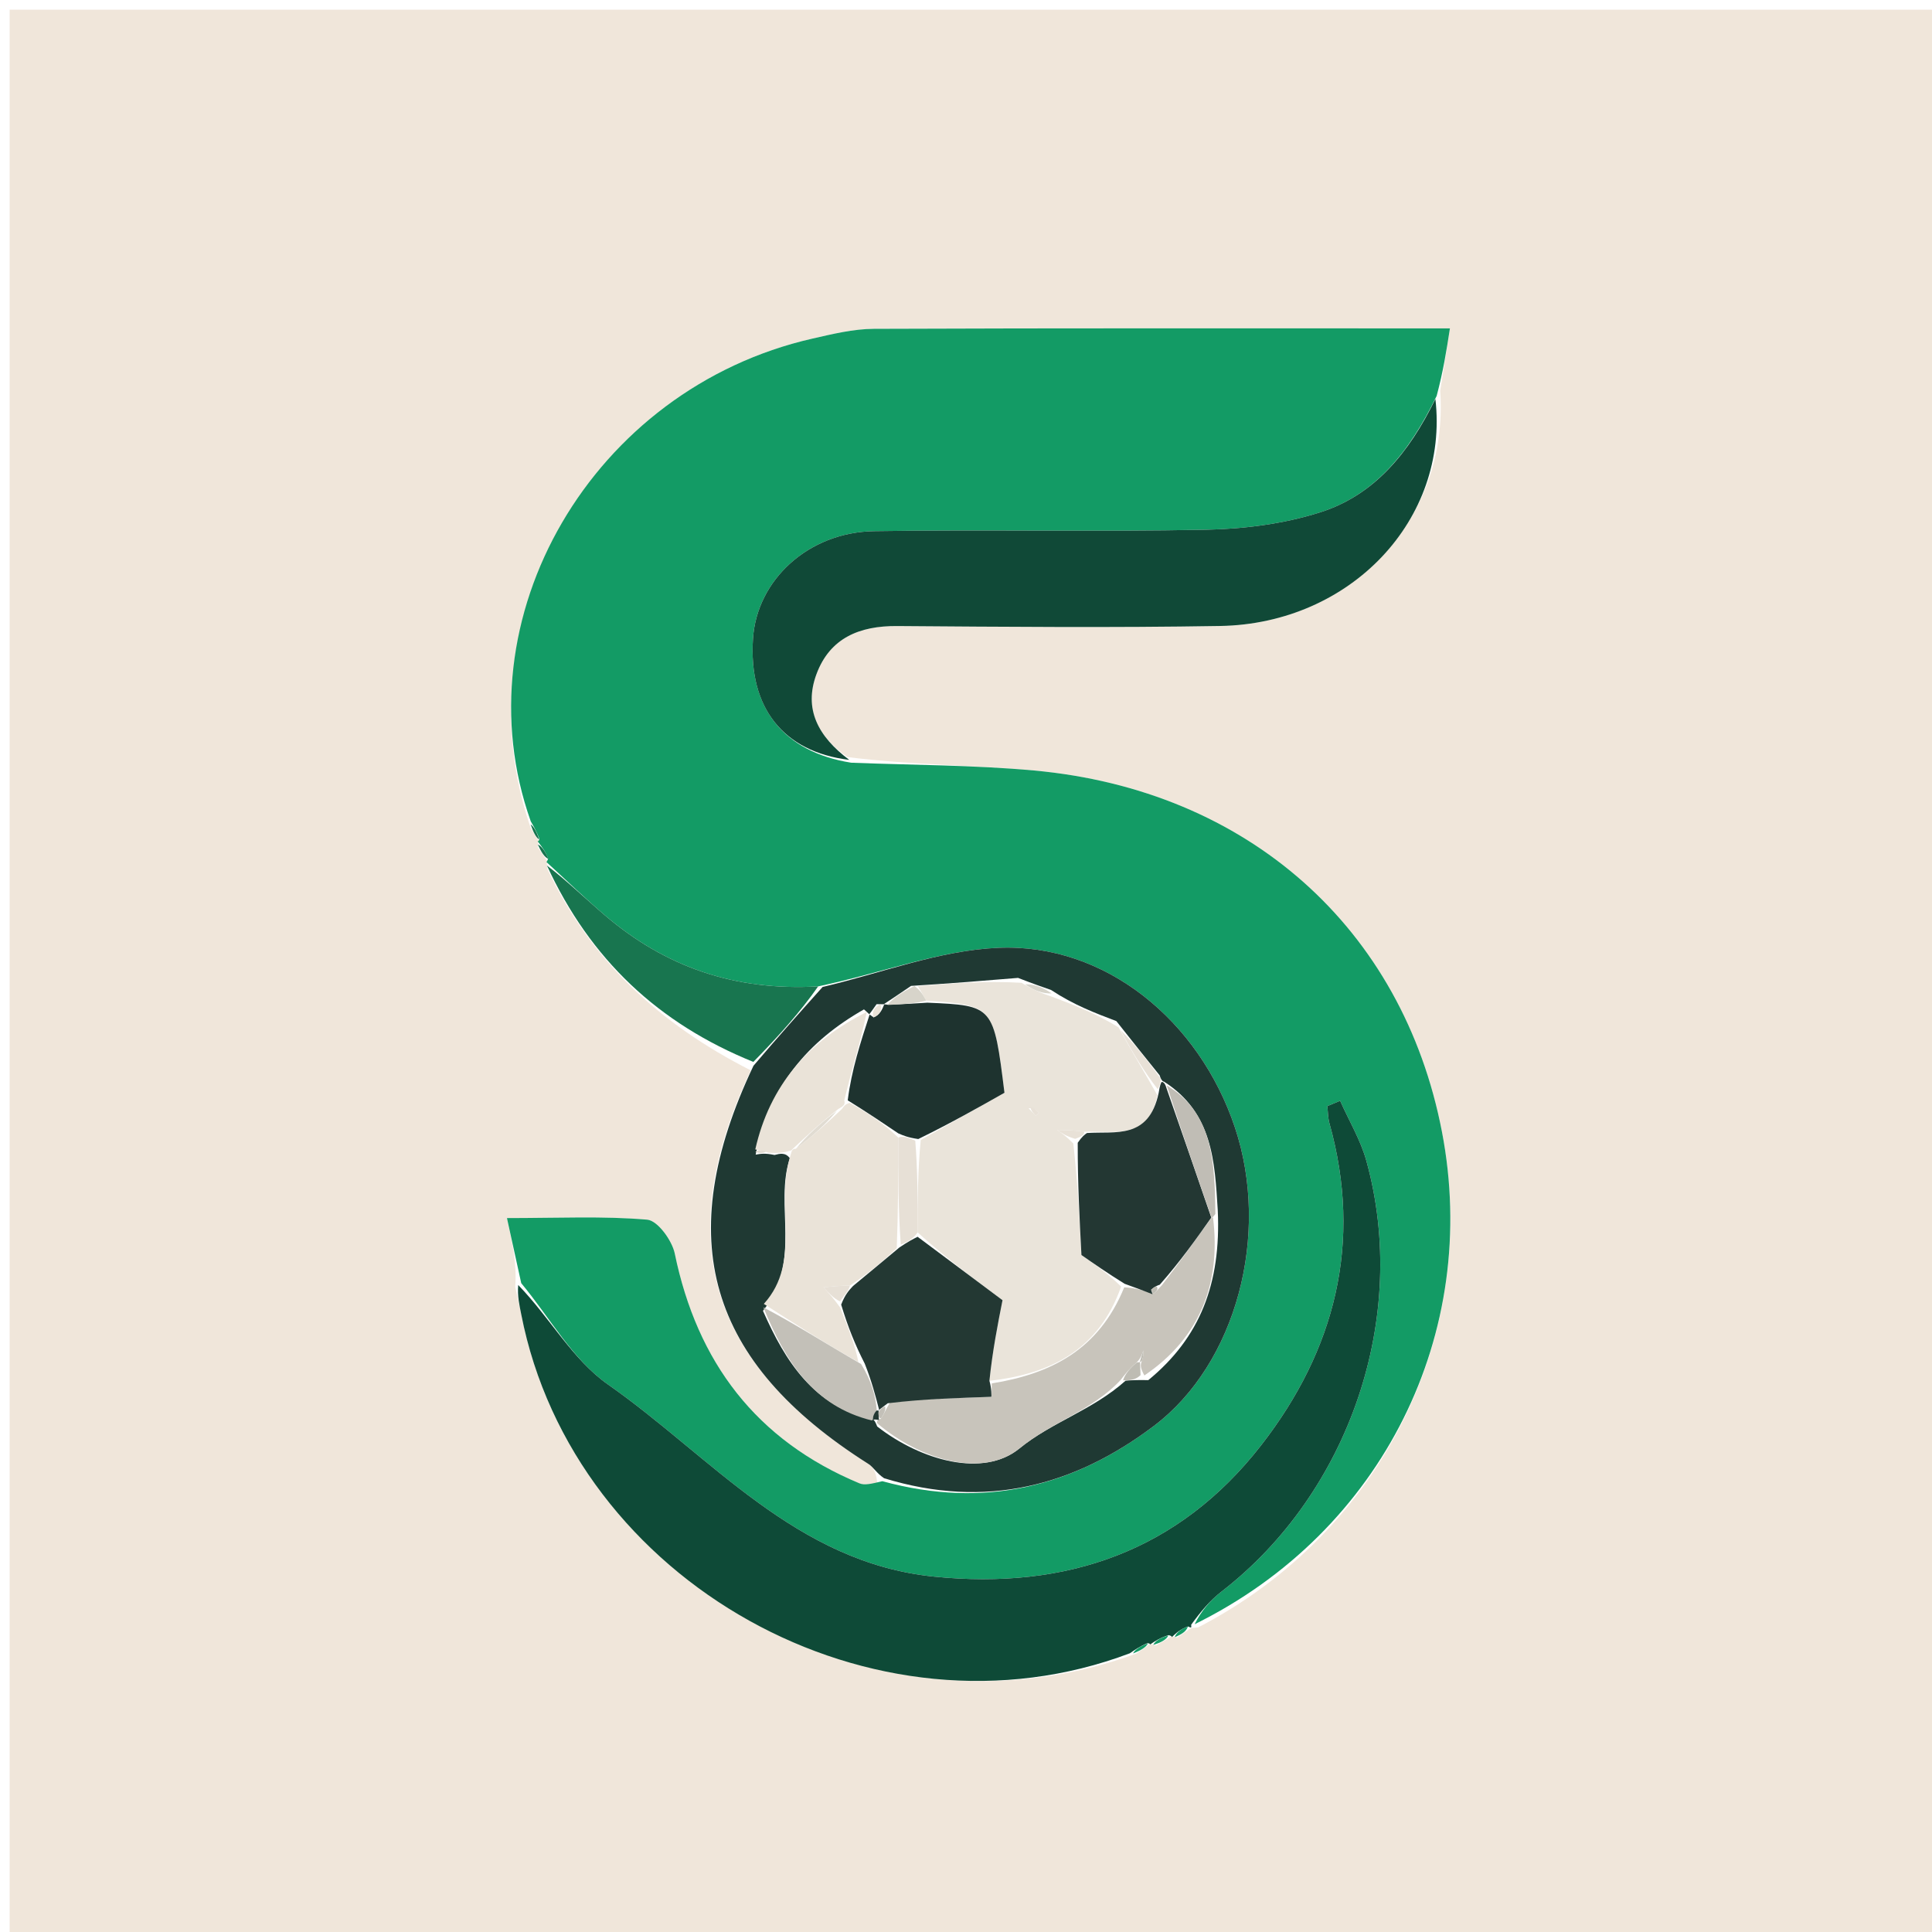
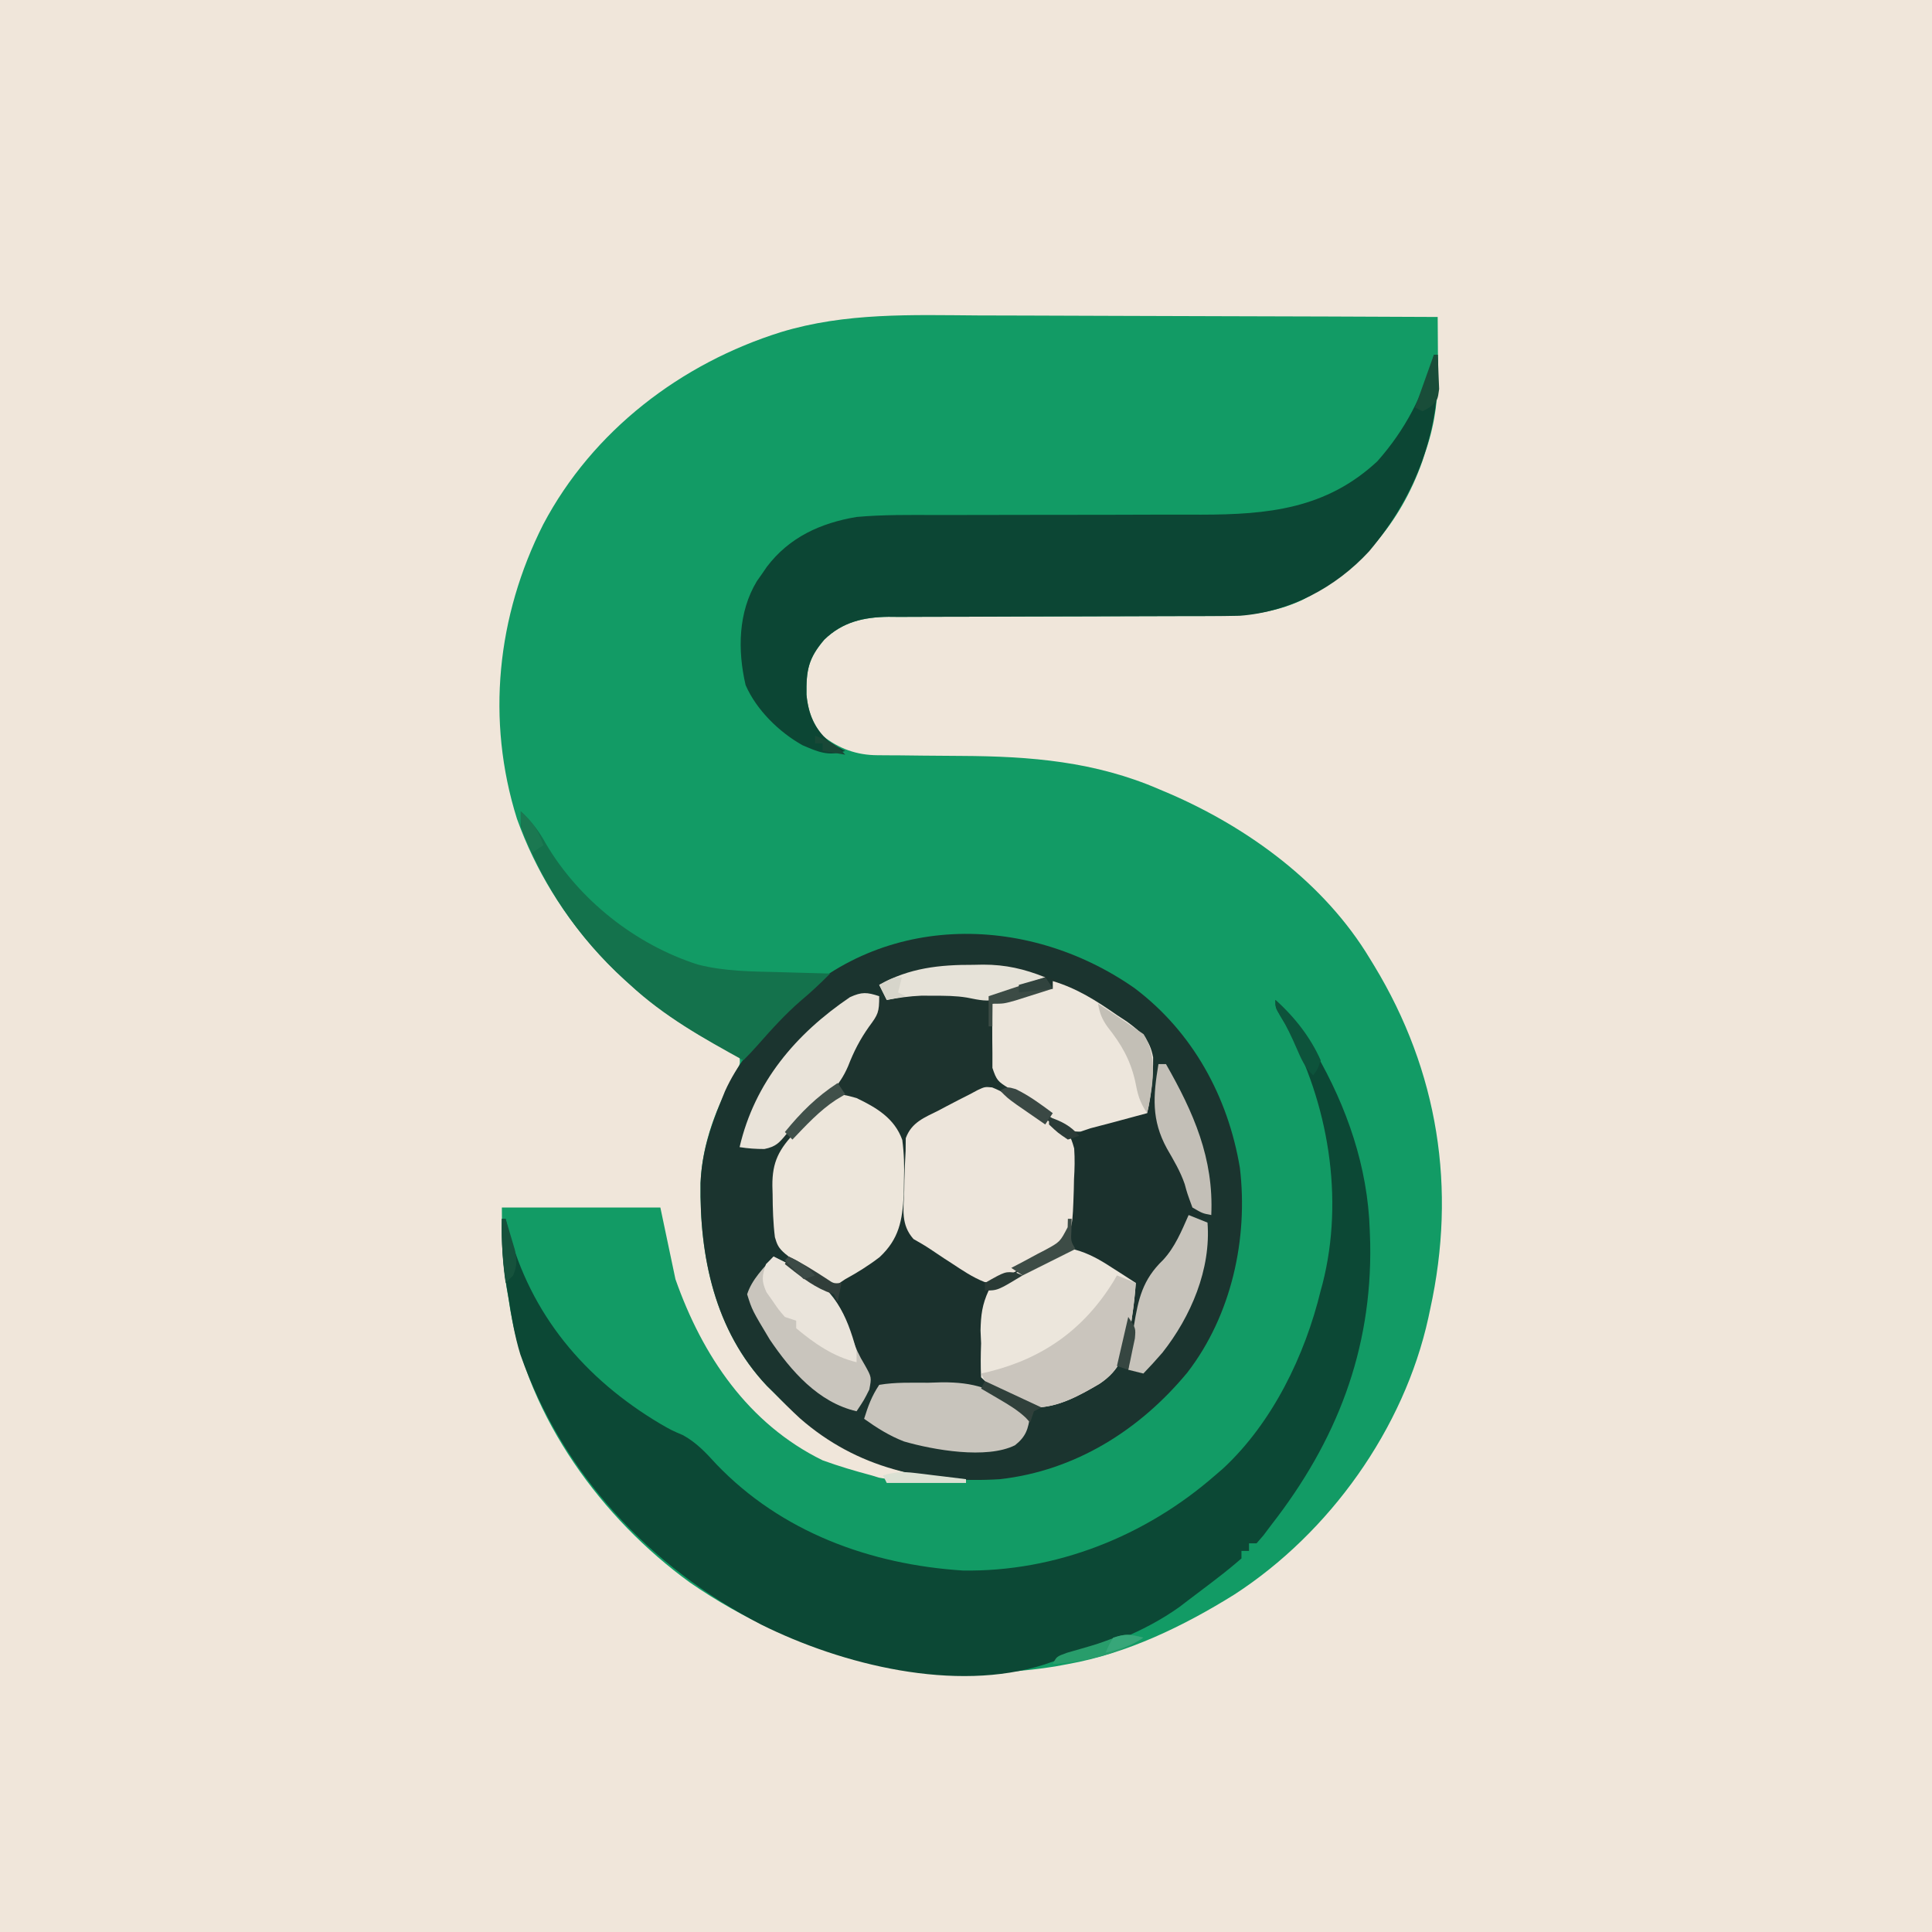
- <svg xmlns="http://www.w3.org/2000/svg" version="1.1" id="Layer_1" x="0px" y="0px" width="100%" viewBox="0 0 200 200" enable-background="new 0 0 200 200" xml:space="preserve">
-   <path fill="#F0E6DA" opacity="1" stroke="none" d=" M128,201   C85.333,201 43.167,201 1,201   C1,134.333 1,67.667 1,1   C67.667,1 134.333,1 201,1   C201,67.667 201,134.333 201,201   C176.833,201 152.667,201 128,201  M55.693,87.738   C56.037,88.246 56.38,88.754 56.661,89.147   C56.661,89.147 56.568,89.239 56.664,89.953   C61.1,99.336 68.17,105.957 77.718,110.803   C69.476,128.312 73.281,141.013 89.889,151.54   C90.415,151.874 90.748,152.513 90.811,153.622   C90.194,153.608 89.503,153.776 88.973,153.555   C78.286,149.103 72.171,141.017 69.852,129.766   C69.571,128.405 68.075,126.352 67.001,126.26   C62.433,125.868 57.812,126.094 52.479,126.094   C53.074,128.805 53.517,130.82 53.333,133.213   C53.542,134.162 53.772,135.107 53.958,136.061   C59.386,163.836 90.493,181.161 117.616,171.18   C118.135,170.842 118.654,170.504 119.076,170.127   C119.076,170.127 119.066,170.231 119.689,170.328   C120.214,170.033 120.739,169.737 121.343,169.357   C121.343,169.357 121.313,169.469 121.893,169.495   C122.359,169.177 122.825,168.859 123.322,168.521   C123.322,168.521 123.346,168.554 124.061,168.454   C143.158,158.543 153.275,137.961 149.271,117.164   C145.214,96.086 129.178,81.782 107.036,79.761   C100.755,79.188 94.421,79.207 87.72,78.373   C84.684,76.241 83.177,73.403 84.522,69.784   C85.915,66.033 88.984,64.78 92.87,64.808   C104.012,64.89 115.157,64.99 126.295,64.802   C139.856,64.573 150.017,53.735 149.089,40.459   C149.409,38.403 149.729,36.348 150.096,33.994   C129.685,33.994 110.08,33.962 90.476,34.039   C88.346,34.048 86.193,34.575 84.094,35.053   C61.329,40.242 47.479,64.01 54.92,85.659   C55.213,86.188 55.505,86.716 55.82,87.079   C55.82,87.079 55.654,87.092 55.693,87.738  z" />
-   <path fill="#139B65" opacity="1" stroke="none" d=" M54.943,85.022   C47.479,64.01 61.329,40.242 84.094,35.053   C86.193,34.575 88.346,34.048 90.476,34.039   C110.08,33.962 129.685,33.994 150.096,33.994   C149.729,36.348 149.409,38.403 148.721,40.99   C145.878,46.837 142.306,51.263 136.614,53.054   C132.885,54.228 128.827,54.757 124.901,54.836   C113.437,55.068 101.964,54.802 90.498,54.985   C83.665,55.094 78.346,60.051 77.949,66.12   C77.48,73.277 81.088,77.834 88.112,78.955   C94.421,79.207 100.755,79.188 107.036,79.761   C129.178,81.782 145.214,96.086 149.271,117.164   C153.275,137.961 143.158,158.543 123.669,168.14   C124.324,166.802 125.28,165.661 126.432,164.773   C139.717,154.519 145.921,136.288 141.443,120.159   C140.845,118.006 139.649,116.019 138.73,113.956   C138.288,114.139 137.846,114.322 137.404,114.505   C137.474,115.101 137.465,115.719 137.625,116.29   C141.075,128.623 138.205,139.769 130.57,149.595   C122.032,160.583 110.403,164.61 96.671,163.21   C82.359,161.75 73.629,150.8 62.928,143.314   C59.28,140.762 56.912,136.381 53.959,132.835   C53.517,130.82 53.074,128.805 52.479,126.094   C57.812,126.094 62.433,125.868 67.001,126.26   C68.075,126.352 69.571,128.405 69.852,129.766   C72.171,141.017 78.286,149.103 88.973,153.555   C89.503,153.776 90.194,153.608 91.343,153.333   C102.056,156.258 111.195,153.839 119.449,147.613   C128,141.163 131.522,127.759 127.844,116.731   C124.143,105.637 114.418,97.651 103.361,98.116   C97.248,98.373 91.223,100.748 84.696,102.11   C76.03,102.611 68.857,100.07 62.641,94.771   C60.558,92.996 58.589,91.087 56.568,89.239   C56.568,89.239 56.661,89.147 56.744,88.864   C56.436,88.085 56.045,87.588 55.654,87.092   C55.654,87.092 55.82,87.079 55.835,86.839   C55.548,86.073 55.245,85.548 54.943,85.022  z" />
-   <path fill="#0E4A37" opacity="1" stroke="none" d=" M53.646,133.024   C56.912,136.381 59.28,140.762 62.928,143.314   C73.629,150.8 82.359,161.75 96.671,163.21   C110.403,164.61 122.032,160.583 130.57,149.595   C138.205,139.769 141.075,128.623 137.625,116.29   C137.465,115.719 137.474,115.101 137.404,114.505   C137.846,114.322 138.288,114.139 138.73,113.956   C139.649,116.019 140.845,118.006 141.443,120.159   C145.921,136.288 139.717,154.519 126.432,164.773   C125.28,165.661 124.324,166.802 123.311,168.19   C123.346,168.554 123.322,168.521 122.984,168.372   C122.202,168.638 121.757,169.053 121.313,169.469   C121.313,169.469 121.343,169.357 120.985,169.268   C120.107,169.53 119.586,169.88 119.066,170.231   C119.066,170.231 119.076,170.127 118.795,170.097   C117.997,170.427 117.479,170.787 116.961,171.147   C90.493,181.161 59.386,163.836 53.958,136.061   C53.772,135.107 53.542,134.162 53.646,133.024  z" />
-   <path fill="#104937" opacity="1" stroke="none" d=" M87.916,78.664   C81.088,77.834 77.48,73.277 77.949,66.12   C78.346,60.051 83.665,55.094 90.498,54.985   C101.964,54.802 113.437,55.068 124.901,54.836   C128.827,54.757 132.885,54.228 136.614,53.054   C142.306,51.263 145.878,46.837 148.593,41.302   C150.017,53.735 139.856,64.573 126.295,64.802   C115.157,64.99 104.012,64.89 92.87,64.808   C88.984,64.78 85.915,66.033 84.522,69.784   C83.177,73.403 84.684,76.241 87.916,78.664  z" />
-   <path fill="#1F3933" opacity="1" stroke="none" d=" M85.158,102.168   C91.223,100.748 97.248,98.373 103.361,98.116   C114.418,97.651 124.143,105.637 127.844,116.731   C131.522,127.759 128,141.163 119.449,147.613   C111.195,153.839 102.056,156.258 91.523,153.027   C90.748,152.513 90.415,151.874 89.889,151.54   C73.281,141.013 69.476,128.312 77.998,110.33   C80.572,107.295 82.865,104.732 85.158,102.168  M90.399,146.983   C90.399,146.983 90.523,146.934 90.807,147.668   C95.361,151.217 101.799,152.995 105.525,149.949   C108.874,147.21 113.087,145.998 116.517,142.931   C117.038,142.888 117.56,142.845 118.873,142.87   C124.217,138.492 126.413,132.863 126.063,125.303   C125.751,120.265 125.543,115.186 120.494,111.97   C120.494,111.97 120.25,111.999 120.044,111.315   C118.693,109.639 117.341,107.963 115.563,105.703   C113.353,104.865 111.144,104.028 108.81,102.484   C107.917,102.175 107.024,101.866 105.389,101.232   C101.933,101.517 98.477,101.802 94.314,102.06   C93.348,102.716 92.382,103.373 91.469,103.969   C91.469,103.969 91.547,103.949 90.743,103.952   C90.489,104.314 90.235,104.675 89.992,104.996   C89.992,104.996 90.022,105.027 89.439,104.491   C83.68,107.767 79.666,112.396 78.226,119.528   C78.705,119.441 79.184,119.354 80.176,119.563   C80.743,119.419 81.311,119.274 81.769,119.907   C80.122,124.797 83.1,130.515 78.981,135.697   C81.298,140.928 84.202,145.574 90.399,146.983  z" />
-   <path fill="#18754F" opacity="1" stroke="none" d=" M84.696,102.11   C82.865,104.732 80.572,107.295 77.987,109.929   C68.17,105.957 61.1,99.336 56.616,89.596   C58.589,91.087 60.558,92.996 62.641,94.771   C68.857,100.07 76.03,102.611 84.696,102.11  z" />
-   <path fill="#139B65" opacity="1" stroke="none" d=" M117.289,171.163   C117.479,170.787 117.997,170.427 118.844,170.116   C118.654,170.504 118.135,170.842 117.289,171.163  z" />
-   <path fill="#139B65" opacity="1" stroke="none" d=" M119.377,170.28   C119.586,169.88 120.107,169.53 120.946,169.311   C120.739,169.737 120.214,170.033 119.377,170.28  z" />
-   <path fill="#139B65" opacity="1" stroke="none" d=" M121.603,169.482   C121.757,169.053 122.202,168.638 122.968,168.382   C122.825,168.859 122.359,169.177 121.603,169.482  z" />
-   <path fill="#18754F" opacity="1" stroke="none" d=" M54.932,85.341   C55.245,85.548 55.548,86.073 55.824,86.922   C55.505,86.716 55.213,86.188 54.932,85.341  z" />
-   <path fill="#18754F" opacity="1" stroke="none" d=" M55.674,87.415   C56.045,87.588 56.436,88.085 56.775,88.921   C56.38,88.754 56.037,88.246 55.674,87.415  z" />
-   <path fill="#EAE4DA" opacity="1" stroke="none" d=" M95.021,102.087   C98.477,101.802 101.933,101.517 105.756,101.738   C107.06,102.559 107.997,102.875 108.935,103.191   C111.144,104.028 113.353,104.865 115.788,106.343   C117.246,108.99 118.479,110.996 119.81,113.378   C118.916,118.004 115.449,117.087 112.238,117.151   C111.118,116.998 110.28,116.987 109.441,116.975   C109.913,117.305 110.386,117.636 111.111,118.373   C111.558,122.454 111.751,126.129 111.951,129.92   C113.173,130.772 114.638,131.794 116.06,133.183   C113.734,139.764 108.74,142.232 102.425,142.944   C102.74,139.858 103.298,137.038 103.781,134.596   C100.652,132.259 97.82,130.145 94.994,127.58   C95,124.145 95.001,121.162 95.316,118.012   C98.414,116.272 101.198,114.698 103.982,113.124   C102.861,104.111 102.845,104.091 95.882,103.579   C95.517,102.936 95.269,102.512 95.021,102.087  M106.483,114.725   C106.731,114.986 106.979,115.247 107.227,115.508   C107.335,115.405 107.443,115.303 107.551,115.2   C107.303,114.939 107.055,114.678 106.483,114.725  z" />
-   <path fill="#C8C4BB" opacity="1" stroke="none" d=" M102.668,143.21   C108.74,142.232 113.734,139.764 116.379,133.266   C117.596,133.313 118.451,133.645 119.452,133.881   C119.777,133.622 119.907,133.429 120.299,133.013   C122.202,130.563 123.797,128.304 125.422,126.049   C125.452,126.054 125.572,126.026 125.572,126.026   C126.413,132.863 124.217,138.492 118.465,142.388   C118.044,141.608 118.03,141.309 118.203,140.887   C118.378,140.44 118.367,140.116 118.357,139.792   C118.232,140.189 118.107,140.586 117.679,141.032   C116.915,141.679 116.453,142.275 115.992,142.872   C113.087,145.998 108.874,147.21 105.525,149.949   C101.799,152.995 95.361,151.217 90.783,147.317   C90.759,146.966 90.995,146.998 91.225,146.804   C91.586,146.236 91.719,145.863 92.14,145.174   C95.824,144.791 99.221,144.728 102.615,144.597   C102.65,144.596 102.651,143.692 102.668,143.21  z" />
-   <path fill="#EAE3D8" opacity="1" stroke="none" d=" M79.072,134.979   C83.1,130.515 80.122,124.797 81.871,119.469   C81.973,119.031 82.068,118.932 82.398,118.915   C84.148,117.602 85.567,116.306 87.148,114.806   C87.405,114.459 87.5,114.315 87.949,114.165   C89.865,115.214 91.427,116.269 92.991,117.762   C92.988,121.778 92.982,125.355 92.832,129.217   C91.228,130.708 89.77,131.914 87.991,133.074   C86.862,133.104 86.054,133.181 85.246,133.258   C85.777,133.839 86.308,134.421 86.962,135.339   C87.801,137.44 88.518,139.203 88.855,140.999   C85.342,139.014 82.207,136.996 79.072,134.979  z" />
-   <path fill="#233733" opacity="1" stroke="none" d=" M119.305,133.978   C118.451,133.645 117.596,133.313 116.423,132.898   C114.638,131.794 113.173,130.772 111.951,129.92   C111.751,126.129 111.558,122.454 111.565,118.3   C112.017,117.644 112.268,117.468 112.519,117.291   C115.449,117.087 118.916,118.004 119.946,113.128   C120.072,112.334 120.161,112.166 120.25,111.999   C120.25,111.999 120.494,111.97 120.663,112.382   C122.352,117.211 123.872,121.628 125.392,126.044   C123.797,128.304 122.202,130.563 120.056,132.993   C119.506,133.163 119.167,133.512 119.167,133.512   C119.167,133.512 119.305,133.978 119.305,133.978  z" />
-   <path fill="#1E332F" opacity="1" stroke="none" d=" M92.989,117.324   C91.427,116.269 89.865,115.214 87.756,113.905   C88.147,110.776 89.084,107.901 90.022,105.027   C90.022,105.027 89.992,104.996 90.43,105.31   C91.094,105.066 91.321,104.508 91.547,103.949   C91.547,103.949 91.469,103.969 91.906,104.002   C93.562,103.955 94.78,103.876 95.999,103.797   C102.845,104.091 102.861,104.111 103.982,113.124   C101.198,114.698 98.414,116.272 95.06,117.913   C93.99,117.761 93.489,117.542 92.989,117.324  z" />
-   <path fill="#EAE3D8" opacity="1" stroke="none" d=" M89.731,104.759   C89.084,107.901 88.147,110.776 87.402,113.911   C87.5,114.315 87.405,114.459 86.787,114.798   C84.865,116.306 83.467,117.619 82.068,118.932   C82.068,118.932 81.973,119.031 81.926,119.08   C81.311,119.274 80.743,119.419 79.552,119.327   C78.681,119.058 78.433,119.025 78.185,118.991   C79.666,112.396 83.68,107.767 89.731,104.759  z" />
-   <path fill="#C3C0B8" opacity="1" stroke="none" d=" M79.026,135.338   C82.207,136.996 85.342,139.014 89.141,141.202   C90.222,142.938 90.638,144.504 90.77,146.041   C90.42,146.359 90.353,146.707 90.286,147.054   C84.202,145.574 81.298,140.928 79.026,135.338  z" />
-   <path fill="#C0BDB5" opacity="1" stroke="none" d=" M125.422,126.049   C123.872,121.628 122.352,117.211 120.785,112.366   C125.543,115.186 125.751,120.265 125.817,125.665   C125.572,126.026 125.452,126.054 125.422,126.049  z" />
-   <path fill="#E8E1D7" opacity="1" stroke="none" d=" M120.147,111.657   C120.161,112.166 120.072,112.334 119.847,112.752   C118.479,110.996 117.246,108.99 116.002,106.636   C117.341,107.963 118.693,109.639 120.147,111.657  z" />
-   <path fill="#D7D4CA" opacity="1" stroke="none" d=" M108.872,102.838   C107.997,102.875 107.06,102.559 106.126,101.9   C107.024,101.866 107.917,102.175 108.872,102.838  z" />
-   <path fill="#D7D4CA" opacity="1" stroke="none" d=" M95.882,103.579   C94.78,103.876 93.562,103.955 91.879,104.032   C92.382,103.373 93.348,102.716 94.667,102.073   C95.269,102.512 95.517,102.936 95.882,103.579  z" />
-   <path fill="#BEBCB3" opacity="1" stroke="none" d=" M118.016,141.011   C118.03,141.309 118.044,141.608 118.069,142.354   C117.56,142.845 117.038,142.888 116.254,142.902   C116.453,142.275 116.915,141.679 117.687,141.04   C117.999,140.998 118.016,141.011 118.016,141.011  z" />
-   <path fill="#233833" opacity="1" stroke="none" d=" M90.342,147.019   C90.353,146.707 90.42,146.359 90.748,146.016   C91.009,146.021 90.959,145.977 90.944,146.233   C90.951,146.659 90.973,146.829 90.995,146.998   C90.995,146.998 90.759,146.966 90.641,146.95   C90.523,146.934 90.399,146.983 90.342,147.019  z" />
-   <path fill="#E1DCD2" opacity="1" stroke="none" d=" M78.205,119.26   C78.433,119.025 78.681,119.058 79.296,119.179   C79.184,119.354 78.705,119.441 78.205,119.26  z" />
-   <path fill="#EAE3D8" opacity="1" stroke="none" d=" M91.145,103.951   C91.321,104.508 91.094,105.066 90.424,105.331   C90.235,104.675 90.489,104.314 91.145,103.951  z" />
-   <path fill="#233833" opacity="1" stroke="none" d=" M91.031,146.046   C90.638,144.504 90.222,142.938 89.52,141.169   C88.518,139.203 87.801,137.44 87.077,135.055   C87.483,133.997 87.897,133.559 88.311,133.121   C89.77,131.914 91.228,130.708 93.106,129.136   C94.013,128.524 94.501,128.277 94.989,128.031   C97.82,130.145 100.652,132.259 103.781,134.596   C103.298,137.038 102.74,139.858 102.425,142.944   C102.651,143.692 102.65,144.596 102.615,144.597   C99.221,144.728 95.824,144.791 91.9,145.266   C91.234,145.775 91.097,145.876 90.959,145.977   C90.959,145.977 91.009,146.021 91.031,146.046  z" />
-   <path fill="#E7E0D6" opacity="1" stroke="none" d=" M94.994,127.58   C94.501,128.277 94.013,128.524 93.251,128.851   C92.982,125.355 92.988,121.778 92.991,117.762   C93.489,117.542 93.99,117.761 94.747,118.079   C95.001,121.162 95,124.145 94.994,127.58  z" />
-   <path fill="#E8E1D7" opacity="1" stroke="none" d=" M112.238,117.151   C112.268,117.468 112.017,117.644 111.312,117.893   C110.386,117.636 109.913,117.305 109.441,116.975   C110.28,116.987 111.118,116.998 112.238,117.151  z" />
-   <path fill="#E8E1D7" opacity="1" stroke="none" d=" M106.645,114.571   C107.055,114.678 107.303,114.939 107.551,115.2   C107.443,115.303 107.335,115.405 107.227,115.508   C106.979,115.247 106.731,114.986 106.645,114.571  z" />
-   <path fill="#BEBCB3" opacity="1" stroke="none" d=" M117.991,140.99   C118.107,140.586 118.232,140.189 118.357,139.792   C118.367,140.116 118.378,140.44 118.203,140.887   C118.016,141.011 117.999,140.998 117.991,140.99  z" />
-   <path fill="#BEBCB3" opacity="1" stroke="none" d=" M119.452,133.881   C119.305,133.978 119.167,133.512 119.167,133.512   C119.167,133.512 119.506,133.163 119.748,133.184   C119.907,133.429 119.777,133.622 119.452,133.881  z" />
-   <path fill="#C3C0B8" opacity="1" stroke="none" d=" M90.944,146.233   C91.097,145.876 91.234,145.775 91.612,145.582   C91.719,145.863 91.586,146.236 91.225,146.804   C90.973,146.829 90.951,146.659 90.944,146.233  z" />
-   <path fill="#E1DCD2" opacity="1" stroke="none" d=" M82.398,118.915   C83.467,117.619 84.865,116.306 86.625,115.001   C85.567,116.306 84.148,117.602 82.398,118.915  z" />
-   <path fill="#E7E0D6" opacity="1" stroke="none" d=" M87.991,133.074   C87.897,133.559 87.483,133.997 86.954,134.718   C86.308,134.421 85.777,133.839 85.246,133.258   C86.054,133.181 86.862,133.104 87.991,133.074  z" />
+ <svg xmlns="http://www.w3.org/2000/svg" version="1.1" width="512" height="512">
+   <path d="M0 0 C168.96 0 337.92 0 512 0 C512 168.96 512 337.92 512 512 C343.04 512 174.08 512 0 512 C0 343.04 0 174.08 0 0 Z " fill="#F0E6DA" transform="translate(0,0)" />
+   <path d="M0 0 C4.293 0.025 8.587 0.027 12.88 0.032 C20.979 0.044 29.078 0.077 37.177 0.117 C46.411 0.162 55.644 0.184 64.878 0.204 C83.844 0.246 102.809 0.316 121.775 0.406 C121.809 3.925 121.83 7.445 121.849 10.964 C121.859 11.954 121.869 12.944 121.879 13.965 C121.909 21.575 121.18 28.141 118.775 35.406 C118.411 36.513 118.047 37.62 117.673 38.761 C111.797 55.232 101.299 67.262 85.837 75.429 C78.031 79.079 69.908 79.699 61.425 79.661 C59.935 79.666 59.935 79.666 58.415 79.672 C56.274 79.679 54.133 79.681 51.992 79.68 C48.599 79.679 45.207 79.692 41.814 79.709 C32.173 79.755 22.531 79.78 12.89 79.786 C6.979 79.791 1.069 79.816 -4.842 79.852 C-7.088 79.862 -9.334 79.864 -11.58 79.859 C-14.722 79.852 -17.863 79.869 -21.005 79.891 C-21.925 79.883 -22.845 79.875 -23.794 79.867 C-30.348 79.95 -35.958 81.229 -40.787 85.924 C-45.057 90.91 -45.583 94.105 -45.499 100.511 C-45.094 104.797 -43.947 108.051 -41.225 111.406 C-36.837 114.836 -32.223 116.524 -26.688 116.547 C-25.309 116.558 -25.309 116.558 -23.902 116.569 C-22.905 116.573 -21.909 116.577 -20.882 116.581 C-18.745 116.605 -16.608 116.629 -14.472 116.654 C-11.124 116.688 -7.777 116.718 -4.429 116.732 C13.905 116.821 31.029 118.214 48.025 125.593 C48.941 125.98 49.857 126.368 50.801 126.767 C71.775 135.87 91.833 150.565 103.775 170.406 C104.157 171.03 104.54 171.655 104.934 172.299 C121.939 200.342 126.83 231.36 119.775 263.406 C119.619 264.14 119.463 264.874 119.303 265.631 C112.857 295.035 93.134 322.611 67.907 338.964 C54.455 347.347 39.469 354.607 23.775 357.406 C22.146 357.709 22.146 357.709 20.485 358.019 C-14.206 363.574 -47.584 355.708 -76.413 335.781 C-99.731 318.852 -119.147 292.252 -123.999 263.493 C-124.156 262.495 -124.313 261.497 -124.475 260.468 C-124.735 258.976 -124.735 258.976 -124.999 257.454 C-126.187 250.179 -126.225 244.056 -126.225 236.406 C-112.365 236.406 -98.505 236.406 -84.225 236.406 C-82.905 242.676 -81.585 248.946 -80.225 255.406 C-73.111 275.643 -60.969 293.725 -41.225 303.406 C-36.945 304.959 -32.626 306.243 -28.225 307.406 C-27.578 307.604 -26.931 307.803 -26.265 308.007 C-23.322 308.582 -20.469 308.498 -17.475 308.468 C-16.305 308.459 -15.135 308.45 -13.929 308.441 C-13.037 308.429 -12.145 308.418 -11.225 308.406 C-12.697 308.112 -12.697 308.112 -14.198 307.812 C-30.553 304.295 -42.588 297.351 -54.225 285.406 C-55.113 284.532 -55.113 284.532 -56.018 283.64 C-69.826 268.981 -73.86 249.362 -73.573 229.894 C-73.13 219.226 -69.262 209.518 -64.143 200.226 C-63.075 198.448 -63.075 198.448 -63.225 196.406 C-64.157 195.944 -65.089 195.483 -66.05 195.007 C-91.867 181.928 -112.35 160.946 -122.225 133.406 C-130.449 107.235 -127.532 79.652 -115.277 55.398 C-102.168 30.556 -78.747 12.691 -52.225 4.406 C-35.12 -0.783 -17.68 -0.122 0 0 Z " fill="#129B65" transform="translate(259.2255,83.59442)" />
+   <path d="M0 0 C15.421 11.624 24.767 28.787 27.906 47.645 C30.139 66.413 25.67 86.699 13.99 101.851 C1.367 117.104 -15.722 127.872 -35.68 130.125 C-55.317 131.344 -73.588 127.219 -88.688 113.993 C-91.098 111.775 -93.394 109.471 -95.68 107.125 C-96.271 106.542 -96.863 105.96 -97.473 105.359 C-111.28 90.701 -115.314 71.082 -115.027 51.613 C-114.707 43.903 -112.583 37.218 -109.68 30.125 C-109.307 29.194 -108.935 28.264 -108.551 27.305 C-105.428 20.362 -100.715 14.774 -95.68 9.125 C-94.978 8.328 -94.277 7.532 -93.555 6.711 C-68.403 -20.197 -28.83 -20.173 0 0 Z " fill="#1B342F" transform="translate(300.6797,261.875)" />
+   <path d="M0 0 C3.878 3.605 6.75 7.361 9.438 11.938 C9.825 12.595 10.213 13.253 10.612 13.93 C18.954 28.379 24.468 44.223 25 61 C25.04 62.172 25.08 63.344 25.121 64.551 C25.613 92.9 16.152 116.951 -1 139 C-1.709 139.942 -2.418 140.885 -3.148 141.855 C-3.759 142.563 -4.37 143.271 -5 144 C-5.66 144 -6.32 144 -7 144 C-7 144.66 -7 145.32 -7 146 C-7.66 146 -8.32 146 -9 146 C-9 146.66 -9 147.32 -9 148 C-11.108 149.836 -13.221 151.554 -15.438 153.25 C-16.083 153.747 -16.729 154.245 -17.395 154.757 C-19.257 156.18 -21.127 157.592 -23 159 C-23.782 159.598 -24.565 160.196 -25.371 160.812 C-34.965 167.695 -46.683 171.943 -58 175 C-59.072 175.371 -60.145 175.743 -61.25 176.125 C-84.847 183.633 -114.835 176.219 -136.309 165.517 C-165.941 150.131 -188.921 125.673 -200.112 93.916 C-201.617 88.975 -202.458 83.971 -203.25 78.875 C-203.423 77.855 -203.595 76.836 -203.773 75.785 C-204.745 69.776 -205.177 64.085 -205 58 C-204.67 58 -204.34 58 -204 58 C-203.792 58.86 -203.585 59.72 -203.371 60.605 C-197.446 83.338 -183.093 100.378 -163.043 112.309 C-160.048 114.032 -160.048 114.032 -156.977 115.348 C-153.371 117.349 -150.932 119.995 -148.188 123 C-130.961 141.003 -107.392 149.625 -82.84 151.203 C-58.224 151.601 -34.431 142.111 -16 126 C-15.325 125.42 -14.649 124.84 -13.953 124.242 C-0.816 112.103 7.841 94.2 12 77 C12.166 76.395 12.333 75.79 12.504 75.167 C18.272 52.515 14.011 27.285 3 7 C2.434 6.08 1.868 5.159 1.285 4.211 C0 2 0 2 0 0 Z " fill="#0C4835" transform="translate(338,265)" />
+   <path d="M0 0 C1.659 0.731 1.659 0.731 3.352 1.477 C11.028 5.009 17.71 9.316 24 15 C24.579 15.441 25.158 15.882 25.754 16.336 C27.692 18.924 27.323 21.201 27.25 24.375 C27.235 25.496 27.219 26.618 27.203 27.773 C27.024 30.617 26.643 33.229 26 36 C23.605 36.648 21.209 37.293 18.812 37.938 C17.802 38.211 17.802 38.211 16.771 38.49 C14.851 39.006 12.925 39.503 11 40 C10.082 40.248 9.164 40.495 8.219 40.75 C4.657 41.151 2.727 39.093 0 37 C0.804 37.804 1.609 38.609 2.438 39.438 C6.953 43.953 6.183 46.855 6.188 53.188 C6.2 54.134 6.212 55.081 6.225 56.057 C6.246 66.155 6.246 66.155 4 70 C1.065 72.341 -2.091 74.133 -5.375 75.938 C-6.239 76.443 -7.102 76.949 -7.992 77.471 C-14.366 81.076 -14.366 81.076 -17.075 80.751 C-20.282 79.499 -23.076 77.572 -25.938 75.688 C-26.545 75.296 -27.153 74.905 -27.779 74.502 C-28.975 73.724 -30.163 72.933 -31.343 72.129 C-32.839 71.11 -34.363 70.132 -35.891 69.16 C-38.847 66.133 -38.697 63.914 -38.812 59.75 C-38.86 58.487 -38.908 57.223 -38.957 55.922 C-38.971 54.958 -38.985 53.993 -39 53 C-37.844 65.086 -37.844 65.086 -41.373 69.856 C-46.027 74.61 -51.486 78.324 -57 82 C-71.518 72.612 -71.518 72.612 -72.637 68.871 C-73.111 65.12 -73.263 61.4 -73.312 57.625 C-73.342 56.895 -73.371 56.166 -73.4 55.414 C-73.465 49.816 -72.109 46.649 -69 42 C-69.474 42.495 -69.949 42.99 -70.438 43.5 C-74.204 45.705 -77.735 45.246 -82 45 C-78.003 27.795 -67.121 15.005 -52.762 5.266 C-49.57 3.803 -48.277 3.895 -45 5 C-44.34 5.33 -43.68 5.66 -43 6 C-43.66 4.68 -44.32 3.36 -45 2 C-32.538 -5.03 -13.044 -5.952 0 0 Z " fill="#1D332E" transform="translate(278,259)" />
+   <path d="M0 0 C0.33 0 0.66 0 1 0 C1.957 19.667 -4.593 37.195 -17.188 52.125 C-26.089 61.778 -38.27 68.189 -51.44 69.184 C-54.078 69.255 -56.71 69.267 -59.35 69.255 C-60.343 69.259 -61.336 69.263 -62.359 69.266 C-64.5 69.273 -66.641 69.276 -68.782 69.274 C-72.175 69.273 -75.568 69.286 -78.961 69.303 C-88.602 69.349 -98.243 69.374 -107.885 69.381 C-113.795 69.386 -119.706 69.41 -125.617 69.446 C-127.862 69.456 -130.108 69.458 -132.354 69.453 C-135.496 69.446 -138.637 69.463 -141.78 69.486 C-142.7 69.478 -143.62 69.469 -144.568 69.461 C-151.122 69.545 -156.733 70.824 -161.561 75.518 C-165.832 80.505 -166.353 83.7 -166.277 90.105 C-165.804 95.041 -164.207 99.1 -160.398 102.379 C-158.61 103.634 -158.61 103.634 -156 105 C-160.413 106.515 -163.176 105.272 -167.332 103.492 C-173.503 100.041 -179.554 94.13 -182.406 87.555 C-184.552 78.322 -184.394 68.232 -179.418 60.008 C-178.95 59.345 -178.482 58.683 -178 58 C-177.604 57.42 -177.209 56.84 -176.801 56.242 C-170.849 48.373 -162.538 44.602 -153 43 C-145.956 42.369 -138.872 42.458 -131.806 42.484 C-128.243 42.496 -124.682 42.485 -121.119 42.468 C-114.839 42.441 -108.559 42.435 -102.279 42.437 C-92.226 42.439 -82.173 42.425 -72.12 42.381 C-68.628 42.371 -65.137 42.38 -61.645 42.39 C-44.016 42.372 -28.539 40.872 -14.977 28.23 C-7.632 19.943 -2.803 10.701 0 0 Z " fill="#0C4634" transform="translate(380,94)" />
+   <path d="M0 0 C0.33 0 0.66 0 1 0 C1.021 1.196 1.041 2.393 1.062 3.625 C1.62 8.969 3.929 13.234 6.414 17.893 C8.114 21.112 9.466 24.052 10.188 27.625 C11.071 31.296 12.09 32.672 15 35 C13.35 34.67 11.7 34.34 10 34 C9.722 35.454 9.722 35.454 9.438 36.938 C7.768 42.908 3.309 47.691 -1 52 C-1.606 54.362 -1.606 54.362 -2 57 C-2.778 61.778 -2.778 61.778 -5 64 C-4.67 60.04 -4.34 56.08 -4 52 C-5.65 51.34 -7.3 50.68 -9 50 C-11.505 48.432 -13.955 46.801 -16.402 45.145 C-19.832 43.634 -21.42 43.941 -25 45 C-27.459 46.271 -29.776 47.556 -32.125 49 C-39.421 53.43 -39.421 53.43 -43 54 C-42.979 55.196 -42.959 56.392 -42.938 57.625 C-42.933 60.144 -43.057 62.32 -43.5 64.812 C-44.241 69.534 -44.076 74.23 -44 79 C-50.37 79.821 -56.521 80.101 -62.938 80 C-64.613 79.975 -66.289 79.953 -67.965 79.938 C-69.057 79.92 -69.057 79.92 -70.172 79.902 C-72.099 79.883 -72.099 79.883 -74 81 C-74.557 79.67 -74.557 79.67 -75.125 78.312 C-76.188 75.792 -77.324 73.342 -78.535 70.887 C-79.353 69.21 -79.353 69.21 -80.188 67.5 C-80.717 66.438 -81.247 65.376 -81.793 64.281 C-83.509 59.616 -83.876 55.955 -81.816 51.359 C-79.738 48.66 -77.497 46.497 -74.938 44.25 C-73.621 43.082 -73.621 43.082 -72.277 41.891 C-70 40 -70 40 -68 39 C-67.529 36.478 -67.529 36.478 -67.367 33.434 C-67.283 32.309 -67.2 31.184 -67.113 30.025 C-67.035 28.841 -66.956 27.657 -66.875 26.438 C-66.789 25.25 -66.702 24.062 -66.613 22.838 C-66.4 19.892 -66.196 16.947 -66 14 C-65.67 14 -65.34 14 -65 14 C-65.065 15.012 -65.065 15.012 -65.13 16.044 C-66.211 28.521 -66.211 28.521 -62.659 40.07 C-58.985 43.695 -54.64 45.84 -50 48 C-49.129 48.592 -48.257 49.183 -47.359 49.793 C-45.106 51.175 -45.106 51.175 -42.734 50.984 C-38.643 49.512 -34.998 47.437 -31.25 45.25 C-30.47 44.819 -29.69 44.389 -28.887 43.945 C-28.146 43.515 -27.404 43.084 -26.641 42.641 C-25.628 42.061 -25.628 42.061 -24.595 41.47 C-21.906 38.992 -22.084 36.059 -21.807 32.568 C-21.72 29.858 -21.666 27.149 -21.625 24.438 C-21.588 23.492 -21.55 22.546 -21.512 21.572 C-21.478 18.952 -21.501 16.573 -22 14 C-24.351 11.437 -24.351 11.437 -27 10 C-27 9.34 -27 8.68 -27 8 C-26.258 8.309 -25.515 8.619 -24.75 8.938 C-20.192 10.699 -17.898 11.242 -13.188 9.625 C-9.089 8.295 -5.277 7.465 -1 7 C-0.67 4.69 -0.34 2.38 0 0 Z " fill="#1B312D" transform="translate(305,288)" />
+   <path d="M0 0 C2.667 1.058 4.919 2.453 7.328 4.012 C8.666 4.868 8.666 4.868 10.031 5.742 C11.037 6.429 12.042 7.116 13.078 7.824 C13.778 8.223 14.478 8.621 15.199 9.032 C20.691 12.463 20.691 12.463 21.748 16.177 C21.939 18.934 21.876 21.566 21.703 24.324 C21.684 25.248 21.664 26.173 21.645 27.125 C21.323 36.884 21.323 36.884 19.078 40.824 C16.145 43.167 12.987 44.957 9.703 46.762 C8.839 47.268 7.976 47.774 7.086 48.295 C0.712 51.9 0.712 51.9 -1.997 51.576 C-5.204 50.324 -7.997 48.397 -10.859 46.512 C-11.467 46.12 -12.075 45.729 -12.701 45.326 C-13.899 44.547 -15.086 43.752 -16.263 42.941 C-17.741 41.946 -19.287 41.055 -20.84 40.18 C-24.204 36.374 -23.491 32.338 -23.297 27.449 C-23.283 26.516 -23.269 25.583 -23.254 24.621 C-23.199 22.016 -23.067 19.425 -22.922 16.824 C-22.91 15.713 -22.899 14.602 -22.887 13.457 C-21.338 9.232 -17.989 8.022 -14.109 6.074 C-13.384 5.689 -12.659 5.303 -11.912 4.906 C-9.926 3.856 -7.929 2.833 -5.922 1.824 C-5.222 1.45 -4.522 1.076 -3.801 0.691 C-1.922 -0.176 -1.922 -0.176 0 0 Z " fill="#EDE5DB" transform="translate(262.9219,288.1758)" />
+   <path d="M0 0 C5.317 2.554 10.048 5.362 12.114 11.088 C12.596 14.709 12.677 18.099 12.562 21.75 C12.539 23.624 12.539 23.624 12.515 25.537 C12.123 32.473 11.285 37.299 6.115 42.146 C3.187 44.393 0.242 46.226 -3 48 C-3.99 48.66 -4.98 49.32 -6 50 C-20.512 40.616 -20.512 40.616 -21.641 36.879 C-22.115 33.076 -22.224 29.33 -22.25 25.5 C-22.271 24.754 -22.291 24.007 -22.312 23.238 C-22.358 16.844 -20.534 13.54 -16.152 8.922 C-15.086 7.859 -14.014 6.802 -12.938 5.75 C-12.395 5.209 -11.853 4.667 -11.295 4.109 C-5.568 -1.554 -5.568 -1.554 0 0 Z " fill="#EDE6DB" transform="translate(227,291)" />
+   <path d="M0 0 C3.822 1.036 6.84 2.795 10.117 4.941 C10.71 5.318 11.303 5.696 11.914 6.084 C13.362 7.007 14.803 7.942 16.242 8.879 C16.032 11.929 15.697 14.859 15.242 17.879 C15.077 19.012 14.912 20.145 14.742 21.312 C13.437 27.627 12.178 31.906 6.606 35.607 C1.382 38.676 -4.329 41.879 -10.508 41.879 C-15.456 40.356 -21.047 37.59 -24.758 33.879 C-24.913 30.828 -24.866 27.925 -24.758 24.879 C-24.807 23.759 -24.856 22.639 -24.906 21.484 C-24.808 17.366 -24.491 14.639 -22.758 10.879 C-18.374 7.109 -12.942 4.867 -7.627 2.71 C-1.394 -0.061 -1.394 -0.061 0 0 Z " fill="#ECE6DC" transform="translate(284.7578,331.1211)" />
+   <path d="M0 0 C6.472 1.952 11.482 5.169 17 9 C17.895 9.588 18.789 10.176 19.711 10.781 C23.512 13.611 25.715 15.445 26.59 20.223 C26.641 25.294 26.083 30.051 25 35 C22.605 35.648 20.209 36.293 17.812 36.938 C16.802 37.211 16.802 37.211 15.771 37.49 C13.851 38.006 11.925 38.503 10 39 C8.701 39.439 8.701 39.439 7.375 39.887 C3.67 40.063 2.002 38.169 -0.812 35.875 C-4.307 33.063 -7.72 30.495 -11.688 28.375 C-14.519 26.628 -14.893 26.321 -16 23 C-16 21.68 -16 20.36 -16 19 C-16.012 17.898 -16.023 16.796 -16.035 15.66 C-16.06 12.439 -16.044 9.221 -16 6 C-14.275 5.323 -12.545 4.659 -10.812 4 C-9.85 3.629 -8.887 3.257 -7.895 2.875 C-5.078 2.024 -2.918 1.829 0 2 C0 1.34 0 0.68 0 0 Z " fill="#EDE6DC" transform="translate(279,260)" />
+   <path d="M0 0 C2.866 2.676 4.823 5.187 6.688 8.625 C15.426 23.466 30.434 35.353 46.916 40.611 C54.022 42.443 61.264 42.446 68.562 42.625 C69.857 42.664 71.152 42.702 72.486 42.742 C75.657 42.836 78.829 42.922 82 43 C79.518 45.502 77.018 47.867 74.312 50.125 C70.142 53.732 66.52 57.726 62.883 61.863 C61.633 63.282 60.337 64.663 59 66 C48.302 60.091 38.003 54.352 29 46 C28.28 45.35 28.28 45.35 27.546 44.686 C15.172 33.427 5.888 19.696 0 4 C0 2.68 0 1.36 0 0 Z " fill="#14724C" transform="translate(138,215)" />
+   <path d="M0 0 C1.338 0.656 2.67 1.326 4 2 C5.388 2.702 5.388 2.702 6.805 3.418 C15.125 8.214 17.861 12.513 20.719 21.316 C21.718 24.19 22.646 26.222 24.195 28.762 C26 32 26 32 25.375 35.25 C24 38 24 38 22 41 C11.836 38.655 4.628 30.306 -1 22 C-5.68 14.206 -5.68 14.206 -7 10 C-5.729 6.028 -2.688 3.112 0 0 Z " fill="#C9C5BD" transform="translate(205,333)" />
+   <path d="M0 0 C4.29 -0.734 8.655 -0.556 13 -0.562 C14.195 -0.599 15.39 -0.636 16.621 -0.674 C25.062 -0.715 30.261 0.957 37 6 C37.99 6.66 38.98 7.32 40 8 C39.502 11.683 38.937 13.65 36 16 C28.464 19.768 14.295 17.238 6.57 15 C2.643 13.472 -0.57 11.441 -4 9 C-2.941 5.597 -1.991 2.986 0 0 Z " fill="#C8C4BC" transform="translate(233,367)" />
+   <path d="M0 0 C0 4.283 -0.287 4.827 -2.688 8.062 C-5.102 11.469 -6.743 14.674 -8.25 18.562 C-10.601 24.009 -13.751 26.672 -18.52 30.074 C-21.025 32.02 -22.665 33.975 -24.562 36.5 C-26.519 38.896 -27.371 39.871 -30.43 40.5 C-32.678 40.5 -34.783 40.362 -37 40 C-33.003 22.795 -22.121 10.005 -7.762 0.266 C-4.606 -1.181 -3.246 -1.064 0 0 Z " fill="#E9E3D9" transform="translate(233,264)" />
+   <path d="M0 0 C2.475 0.99 2.475 0.99 5 2 C4.79 5.05 4.455 7.98 4 11 C3.835 12.133 3.67 13.266 3.5 14.434 C2.195 20.748 0.936 25.028 -4.636 28.728 C-9.86 31.798 -15.571 35 -21.75 35 C-26.618 33.502 -30.855 30.943 -35 28 C-35.33 27.34 -35.66 26.68 -36 26 C-35.31 25.841 -34.621 25.683 -33.91 25.52 C-19.6 21.966 -8.794 14.311 -0.961 1.652 C-0.485 0.834 -0.485 0.834 0 0 Z " fill="#CAC5BD" transform="translate(296,338)" />
+   <path d="M0 0 C1.65 0.66 3.3 1.32 5 2 C5.967 14.328 0.616 26.881 -6.941 36.461 C-8.586 38.354 -10.256 40.199 -12 42 C-13.32 41.67 -14.64 41.34 -16 41 C-15.726 38.318 -15.383 35.669 -15 33 C-14.839 31.815 -14.678 30.631 -14.512 29.41 C-13.338 22.201 -12.206 17.132 -6.785 11.918 C-3.604 8.5 -1.881 4.231 0 0 Z " fill="#C7C3BB" transform="translate(315,322)" />
+   <path d="M0 0 C1.338 0.656 2.67 1.326 4 2 C5.388 2.702 5.388 2.702 6.805 3.418 C16.199 8.832 19.268 14.898 22 25 C22 25.99 22 26.98 22 28 C15.868 26.548 10.781 23.006 6 19 C6 18.34 6 17.68 6 17 C5.01 16.67 4.02 16.34 3 16 C1.359 14.109 1.359 14.109 -0.25 11.75 C-0.791 10.982 -1.333 10.213 -1.891 9.422 C-3.258 6.438 -3.051 5.069 -2 2 C-1.34 1.34 -0.68 0.68 0 0 Z " fill="#EAE4DB" transform="translate(205,333)" />
+   <path d="M0 0 C0.66 0 1.32 0 2 0 C9.294 12.789 14.683 24.966 14 40 C11.688 39.562 11.688 39.562 9 38 C7.625 34.25 7.625 34.25 6.961 31.805 C5.789 28.385 4.048 25.509 2.25 22.375 C-1.912 14.781 -1.403 8.419 0 0 Z " fill="#C3BFB7" transform="translate(307,282)" />
+   <path d="M0 0 C0.838 -0.016 1.676 -0.032 2.539 -0.049 C8.525 -0.053 13.449 1.097 19 3.312 C5.474 10.146 5.474 10.146 -1.766 8.68 C-4.734 8.192 -7.618 8.194 -10.625 8.188 C-11.69 8.185 -12.755 8.182 -13.852 8.18 C-16.978 8.312 -19.928 8.731 -23 9.312 C-23.66 7.992 -24.32 6.673 -25 5.312 C-17.027 0.815 -9.011 -0.035 0 0 Z " fill="#E6E2D8" transform="translate(258,255.6875)" />
+   <path d="M0 0 C3.049 1.933 6.032 3.945 9 6 C10.011 6.681 11.021 7.361 12.062 8.062 C15.664 13.523 14.602 20.655 13.477 26.906 C13.319 27.597 13.162 28.288 13 29 C10.926 25.889 10.514 24.049 9.812 20.438 C8.463 14.67 6.172 10.774 2.523 6.156 C1.025 4.036 0.426 2.535 0 0 Z " fill="#C3BFB6" transform="translate(291,266)" />
+   <path d="M0 0 C0.66 0.99 1.32 1.98 2 3 C1.175 3.495 0.35 3.99 -0.5 4.5 C-4.884 7.395 -8.386 11.221 -12 15 C-12.66 14.34 -13.32 13.68 -14 13 C-9.751 7.796 -5.634 3.679 0 0 Z " fill="#40504A" transform="translate(222,287)" />
+   <path d="M0 0 C-6.887 4.592 -15.82 6.358 -24 7 C-23 5 -23 5 -20.234 4 C-19.085 3.67 -17.935 3.34 -16.75 3 C-11.938 1.608 -11.938 1.608 -7.254 -0.148 C-4.464 -1.203 -2.825 -0.807 0 0 Z " fill="#289D6B" transform="translate(303,434)" />
+   <path d="M0 0 C5.002 4.396 9.299 9.899 12 16 C11.191 18.34 11.191 18.34 10 20 C7.695 17.695 6.859 15.671 5.562 12.688 C4.284 9.75 3.006 7.009 1.34 4.27 C0 2 0 2 0 0 Z " fill="#0D533B" transform="translate(338,265)" />
+   <path d="M0 0 C0.33 0 0.66 0 1 0 C0.979 0.949 0.959 1.897 0.938 2.875 C0.774 5.907 0.774 5.907 2 8 C-2.667 10.333 -7.333 12.667 -12 15 C-12.99 14.34 -13.98 13.68 -15 13 C-13.501 12.221 -13.501 12.221 -11.973 11.426 C-10.669 10.722 -9.365 10.018 -8.062 9.312 C-7.073 8.803 -7.073 8.803 -6.064 8.283 C-2.088 6.124 -2.088 6.124 -0.059 2.23 C-0.039 1.494 -0.02 0.758 0 0 Z " fill="#3D4C46" transform="translate(283,323)" />
+   <path d="M0 0 C0.66 0.99 1.32 1.98 2 3 C-0.103 3.672 -2.207 4.337 -4.312 5 C-6.07 5.557 -6.07 5.557 -7.863 6.125 C-11 7 -11 7 -14 7 C-14 8.98 -14 10.96 -14 13 C-14.33 13 -14.66 13 -15 13 C-15 10.36 -15 7.72 -15 5 C-10.05 3.35 -5.1 1.7 0 0 Z " fill="#3C4B45" transform="translate(277,259)" />
+   <path d="M0 0 C3.594 1.725 6.862 3.8 10.195 5.977 C11.944 7.164 11.944 7.164 14 7 C13.67 8.65 13.34 10.3 13 12 C12.67 11.34 12.34 10.68 12 10 C11.319 9.752 10.639 9.505 9.938 9.25 C5.796 7.487 2.517 4.775 -1 2 C-0.67 1.34 -0.34 0.68 0 0 Z " fill="#313E3A" transform="translate(209,333)" />
+   <path d="M0 0 C0.799 0.093 1.598 0.187 2.422 0.283 C3.659 0.439 3.659 0.439 4.922 0.598 C6.183 0.748 6.183 0.748 7.469 0.9 C9.537 1.147 11.605 1.403 13.672 1.66 C13.672 1.99 13.672 2.32 13.672 2.66 C6.742 2.66 -0.188 2.66 -7.328 2.66 C-7.658 2 -7.988 1.34 -8.328 0.66 C-5.358 -0.235 -3.072 -0.373 0 0 Z " fill="#DBE1D3" transform="translate(242.3281,390.3398)" />
+   <path d="M0 0 C4.95 2.31 9.9 4.62 15 7 C14.01 7.495 14.01 7.495 13 8 C12.67 8.99 12.34 9.98 12 11 C11.612 10.571 11.224 10.141 10.824 9.699 C8.655 7.679 6.37 6.307 3.812 4.812 C2.911 4.283 2.01 3.753 1.082 3.207 C0.395 2.809 -0.292 2.41 -1 2 C-0.67 1.34 -0.34 0.68 0 0 Z " fill="#30403B" transform="translate(261,366)" />
+   <path d="M0 0 C0.33 0 0.66 0 1 0 C1.108 1.936 1.186 3.874 1.25 5.812 C1.296 6.891 1.343 7.97 1.391 9.082 C1 12 1 12 -1.016 13.887 C-1.67 14.254 -2.325 14.621 -3 15 C-3.66 14.67 -4.32 14.34 -5 14 C-3.35 9.38 -1.7 4.76 0 0 Z " fill="#194D39" transform="translate(380,94)" />
+   <path d="M0 0 C3.607 1.763 6.593 3.976 9.812 6.375 C8.822 7.86 8.822 7.86 7.812 9.375 C6.186 8.252 4.561 7.127 2.938 6 C1.58 5.06 1.58 5.06 0.195 4.102 C-2.188 2.375 -2.188 2.375 -4.188 0.375 C-2.188 -0.625 -2.188 -0.625 0 0 Z " fill="#3A4844" transform="translate(269.1875,288.625)" />
+   <path d="M0 0 C0.33 0 0.66 0 1 0 C1.533 1.746 2.051 3.497 2.562 5.25 C2.853 6.225 3.143 7.199 3.441 8.203 C4 11 4.058 12.387 3 15 C2.34 15.66 1.68 16.32 1 17 C0.168 11.28 -0.12 5.778 0 0 Z " fill="#16523C" transform="translate(133,323)" />
+   <path d="M0 0 C2 3 2 3 1.758 5.699 C1.549 6.685 1.34 7.671 1.125 8.688 C0.819 10.178 0.819 10.178 0.508 11.699 C0.34 12.458 0.173 13.218 0 14 C-0.99 13.67 -1.98 13.34 -3 13 C-2.01 8.71 -1.02 4.42 0 0 Z " fill="#364641" transform="translate(299,349)" />
+   <path d="M0 0 C3.081 2.773 4.688 5.063 6 9 C5.01 9.66 4.02 10.32 3 11 C0 4.5 0 4.5 0 0 Z " fill="#1B7851" transform="translate(138,215)" />
+   <path d="M0 0 C-0.33 1.32 -0.66 2.64 -1 4 C-0.34 4.33 0.32 4.66 1 5 C-0.65 5.33 -2.3 5.66 -4 6 C-4.66 4.68 -5.32 3.36 -6 2 C-2.25 0 -2.25 0 0 0 Z " fill="#D7D5CB" transform="translate(239,259)" />
+   <path d="M0 0 C0.536 0.227 1.073 0.454 1.625 0.688 C-5 4.688 -5 4.688 -8.375 4.688 C-8.375 4.027 -8.375 3.368 -8.375 2.688 C-2.96 -0.389 -2.96 -0.389 0 0 Z " fill="#2A3B36" transform="translate(269.375,337.3125)" />
+   <path d="M0 0 C-3.285 2.19 -6.207 2.998 -10 4 C-9.188 2.062 -9.188 2.062 -8 0 C-4.71 -1.097 -3.287 -0.8 0 0 Z " fill="#37A679" transform="translate(303,434)" />
+   <path d="M0 0 C2.884 1.293 4.872 2.659 7 5 C6.01 5.33 5.02 5.66 4 6 C2.35 4.35 0.7 2.7 -1 1 C-0.67 0.67 -0.34 0.34 0 0 Z " fill="#3C4A46" transform="translate(209,333)" />
+   <path d="M0 0 C0.66 0.99 1.32 1.98 2 3 C-2.455 3.495 -2.455 3.495 -7 4 C-7 3.34 -7 2.68 -7 2 C-4.69 1.34 -2.38 0.68 0 0 Z " fill="#31433E" transform="translate(277,259)" />
+   <path d="M0 0 C3.375 1.186 5.647 2.276 8 5 C7.01 5.33 6.02 5.66 5 6 C2.312 4.188 2.312 4.188 0 2 C0 1.34 0 0.68 0 0 Z " fill="#2B3B37" transform="translate(278,296)" />
+   <path d="M0 0 C3.375 1.186 5.647 2.276 8 5 C5.03 4.505 5.03 4.505 2 4 C2 3.34 2 2.68 2 2 C1.34 2 0.68 2 0 2 C0 1.34 0 0.68 0 0 Z " fill="#194837" transform="translate(216,195)" />
</svg>
